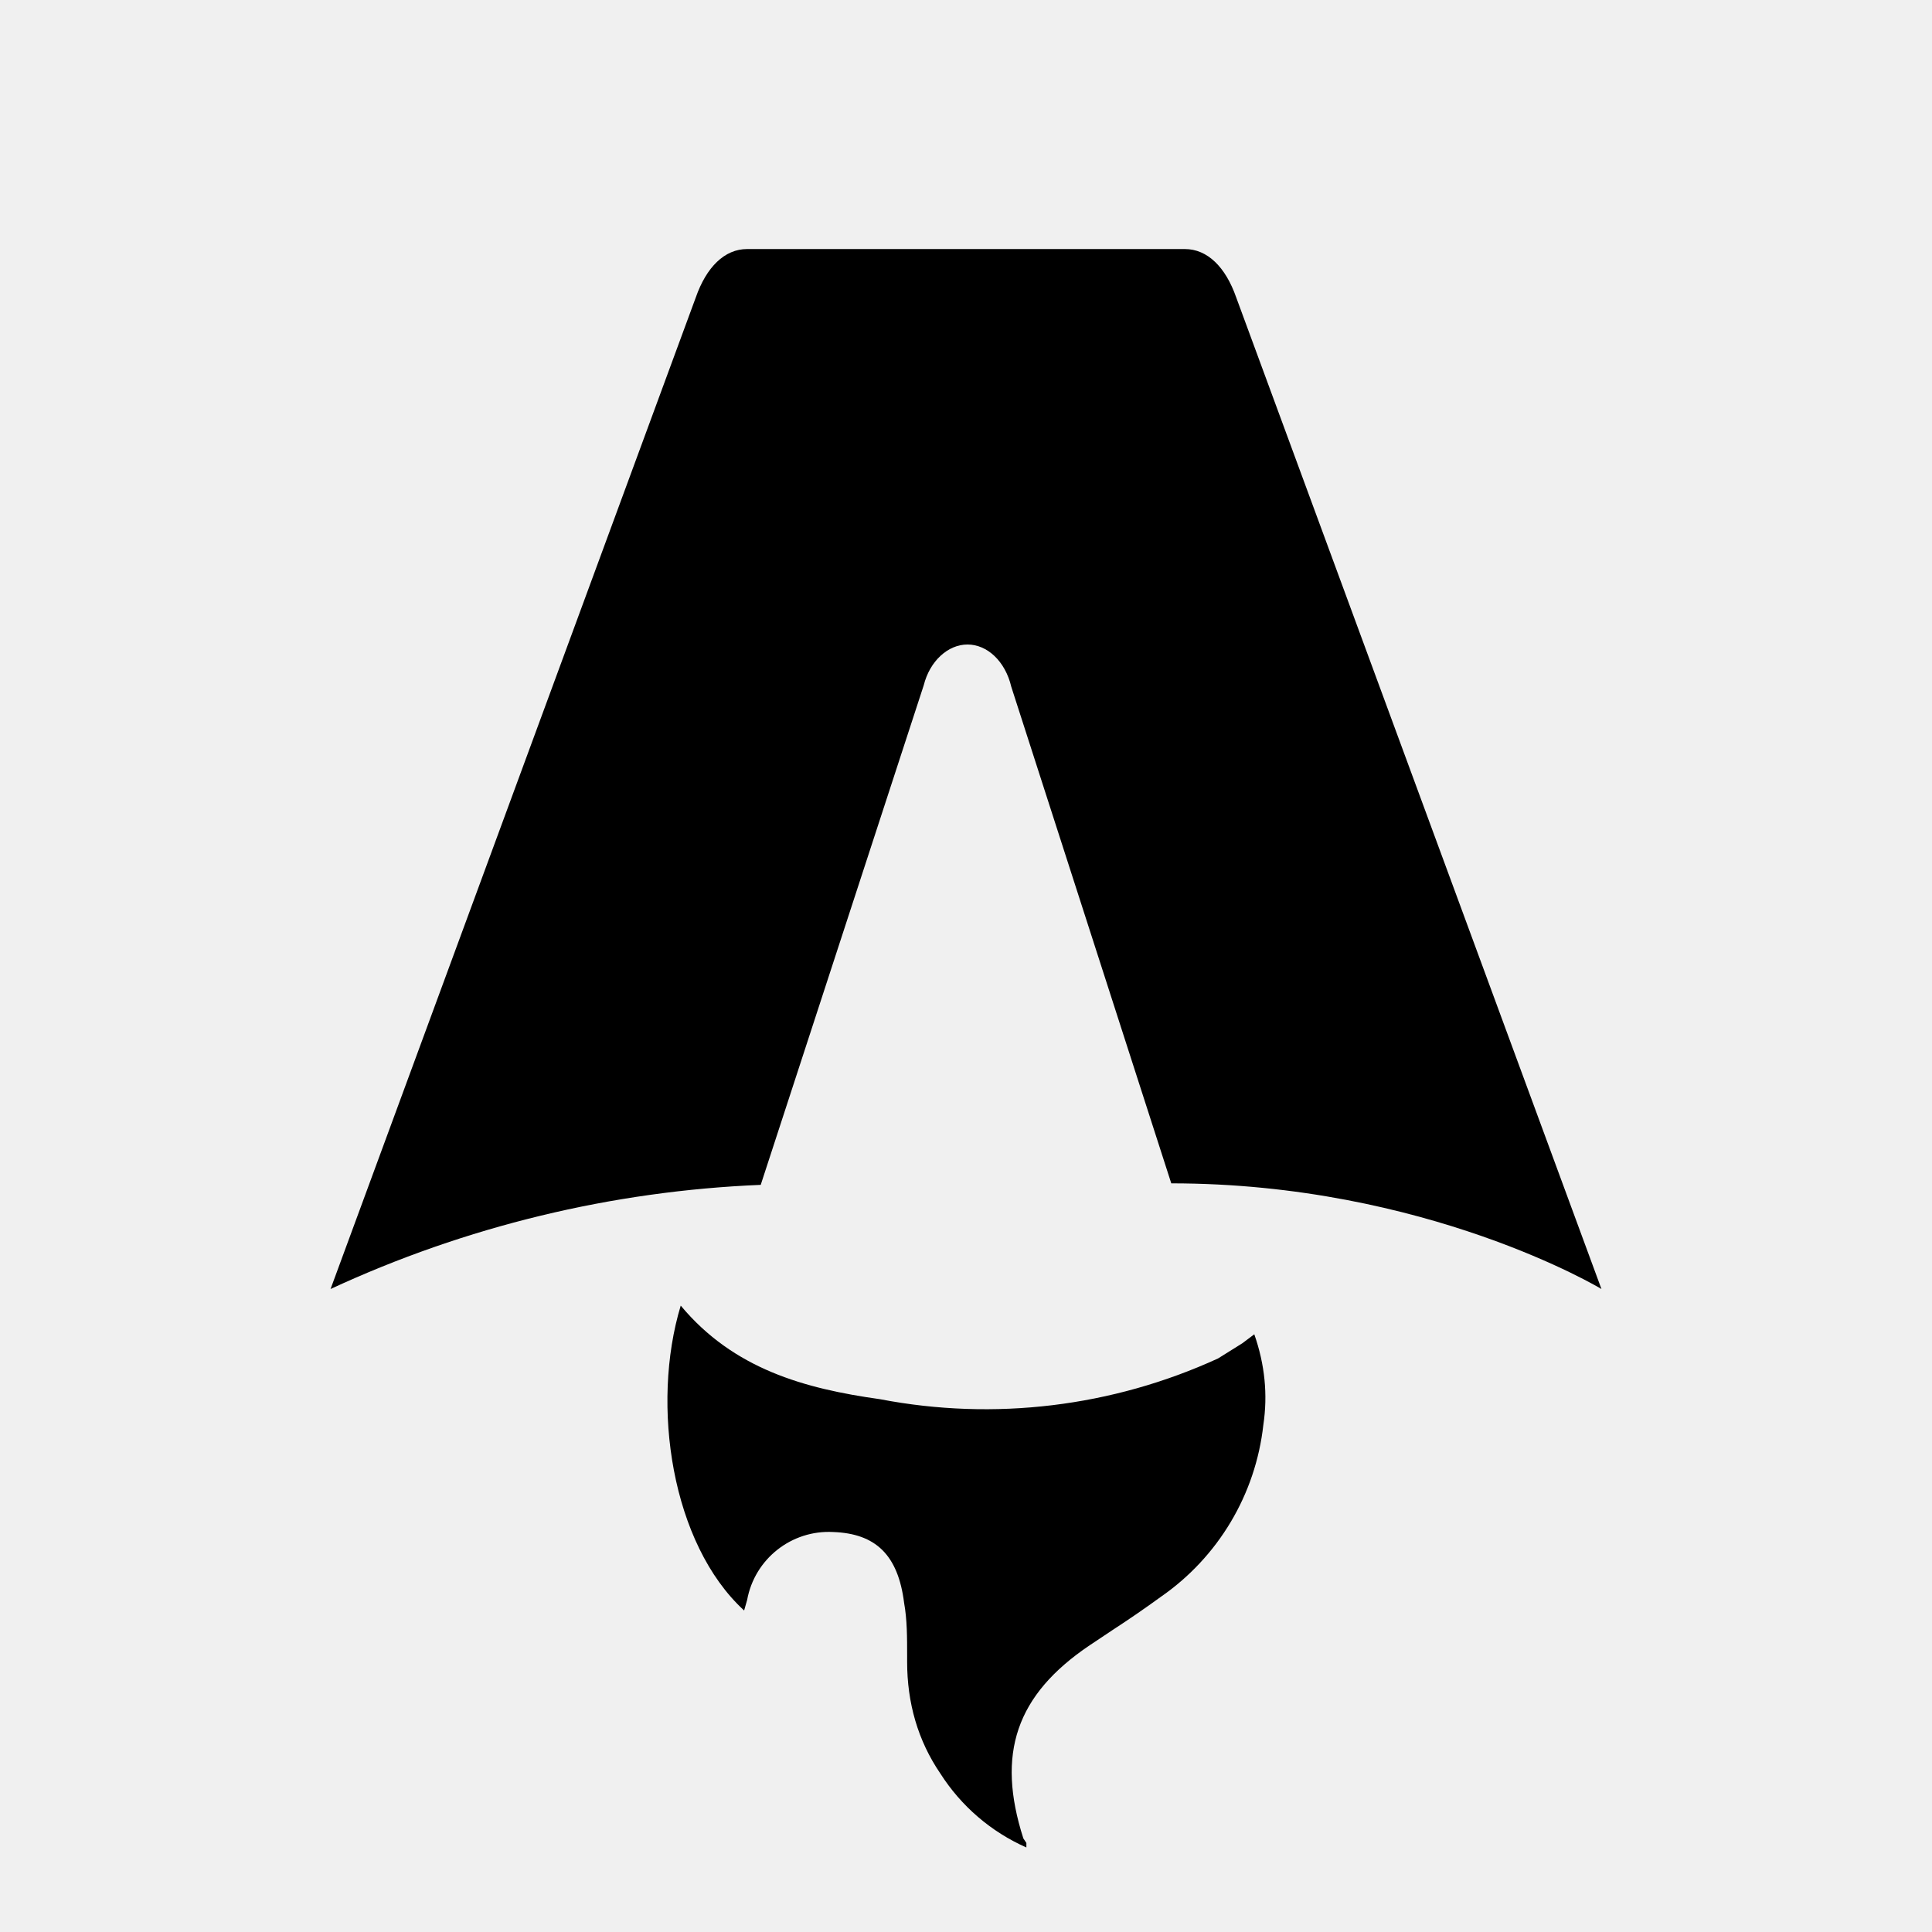
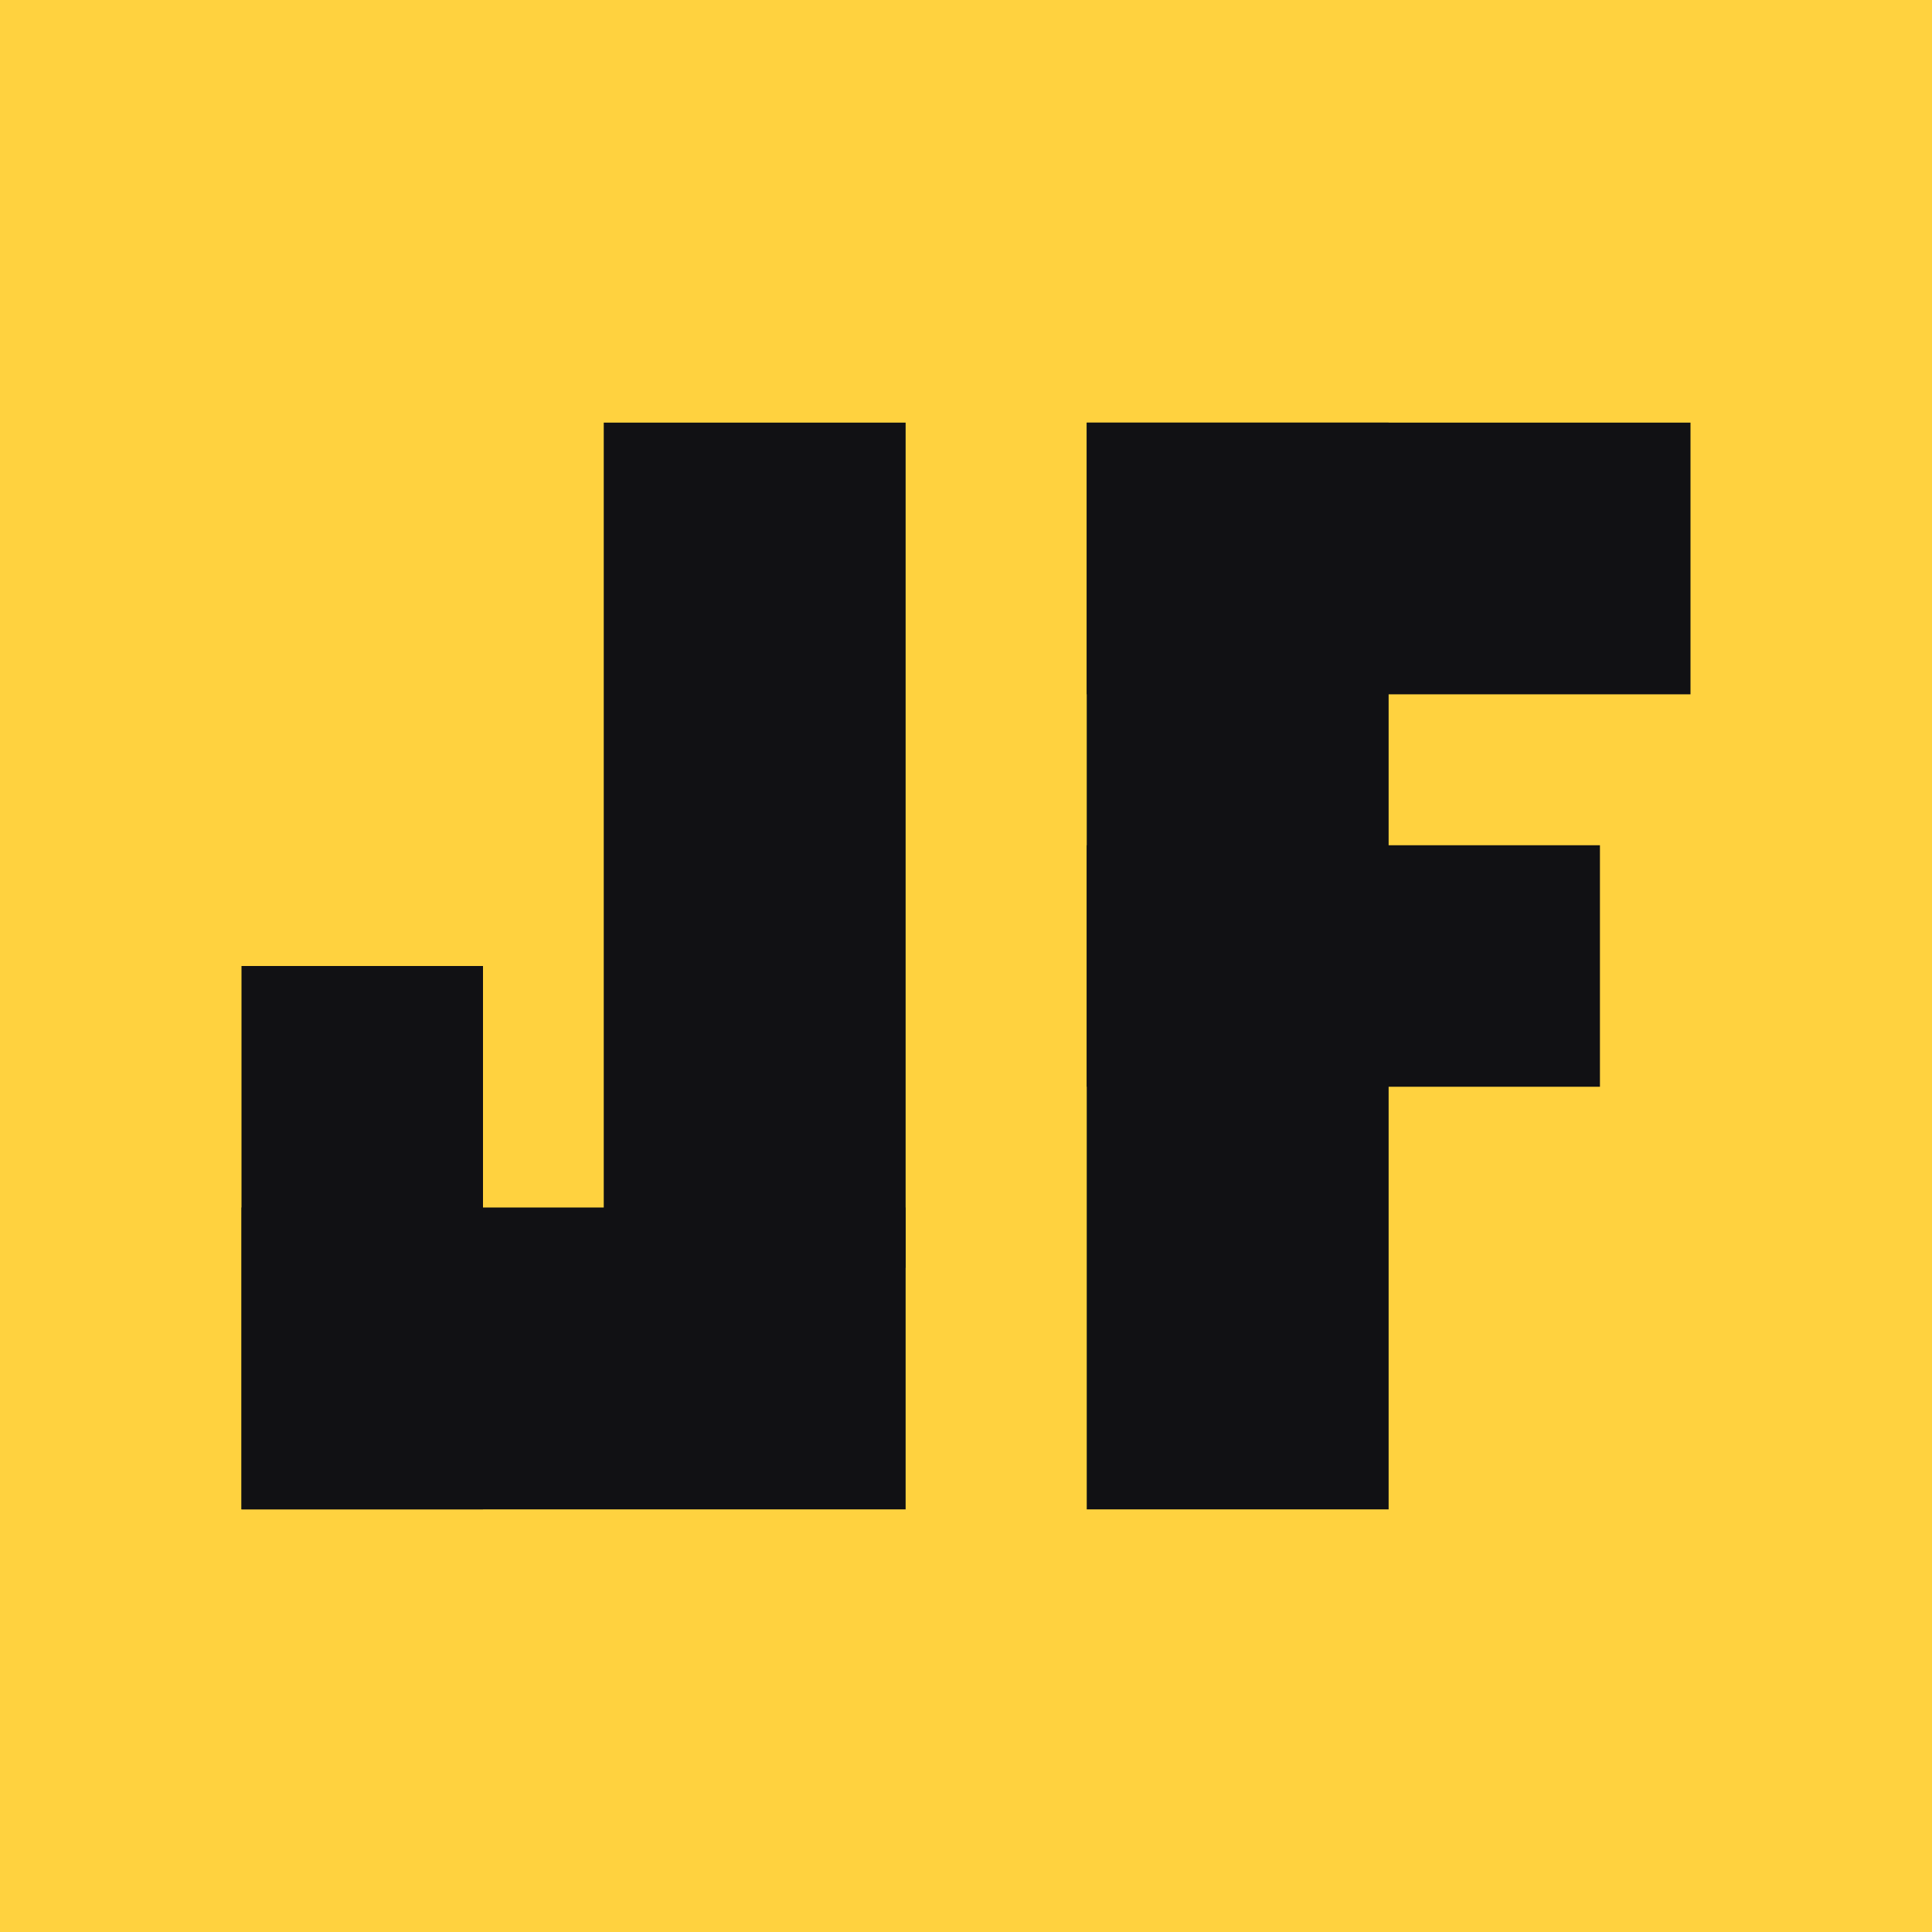
- <svg xmlns="http://www.w3.org/2000/svg" fill="none" viewBox="0 0 128 128">
-   <path d="M50.4 78.5a75.1 75.1 0 0 0-28.5 6.9l24.2-65.7c.7-2 1.9-3.2 3.4-3.2h29c1.5 0 2.7 1.2 3.4 3.2l24.2 65.7s-11.6-7-28.5-7L67 45.5c-.4-1.7-1.6-2.8-2.9-2.8-1.3 0-2.5 1.1-2.9 2.7L50.4 78.5Zm-1.1 28.2Zm-4.2-20.2c-2 6.6-.6 15.8 4.2 20.2a17.5 17.5 0 0 1 .2-.7 5.5 5.5 0 0 1 5.7-4.5c2.8.1 4.3 1.5 4.7 4.7.2 1.1.2 2.3.2 3.5v.4c0 2.7.7 5.2 2.2 7.4a13 13 0 0 0 5.7 4.9v-.3l-.2-.3c-1.8-5.6-.5-9.5 4.4-12.8l1.5-1a73 73 0 0 0 3.2-2.2 16 16 0 0 0 6.8-11.4c.3-2 .1-4-.6-6l-.8.6-1.6 1a37 37 0 0 1-22.4 2.7c-5-.7-9.7-2-13.2-6.2Z" />
-   <style>
-         path { fill: #000; }
-         @media (prefers-color-scheme: dark) {
-             path { fill: #FFF; }
-         }
-     </style>
+ <svg xmlns="http://www.w3.org/2000/svg" viewBox="0 0 32 32">
+   <rect width="32" height="32" fill="#ffd23f" />
+   <g fill="#111114">
+     <rect x="10" y="7" width="5" height="14" />
+     <rect x="4" y="20" width="11" height="5" />
+     <rect x="4" y="16" width="4" height="9" />
+     <rect x="18" y="7" width="5" height="18" />
+     <rect x="18" y="7" width="10" height="4.5" />
+     <rect x="18" y="14" width="8.5" height="4" />
+   </g>
</svg>
